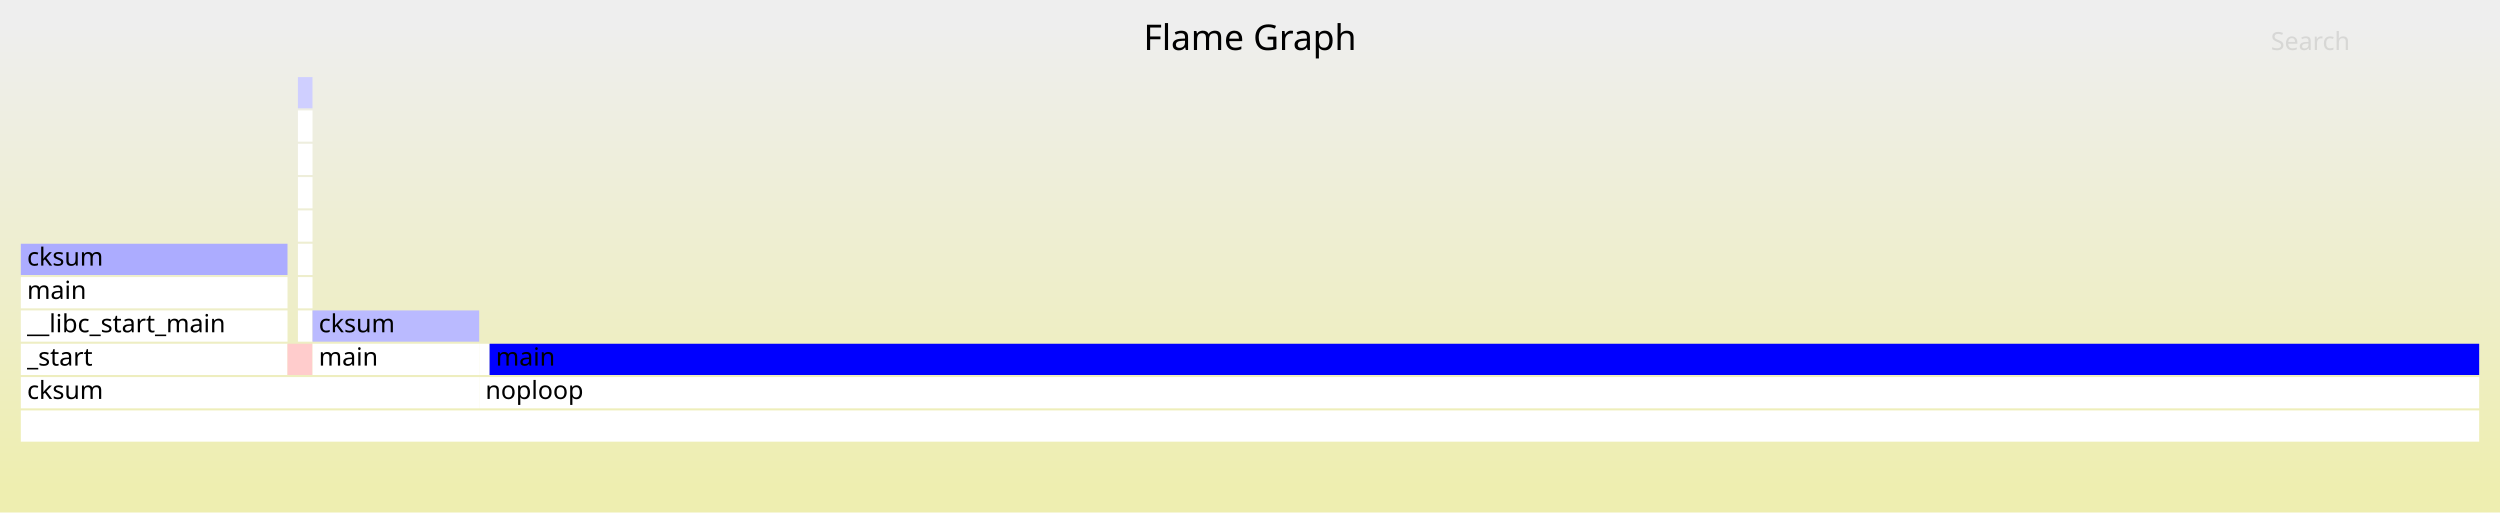
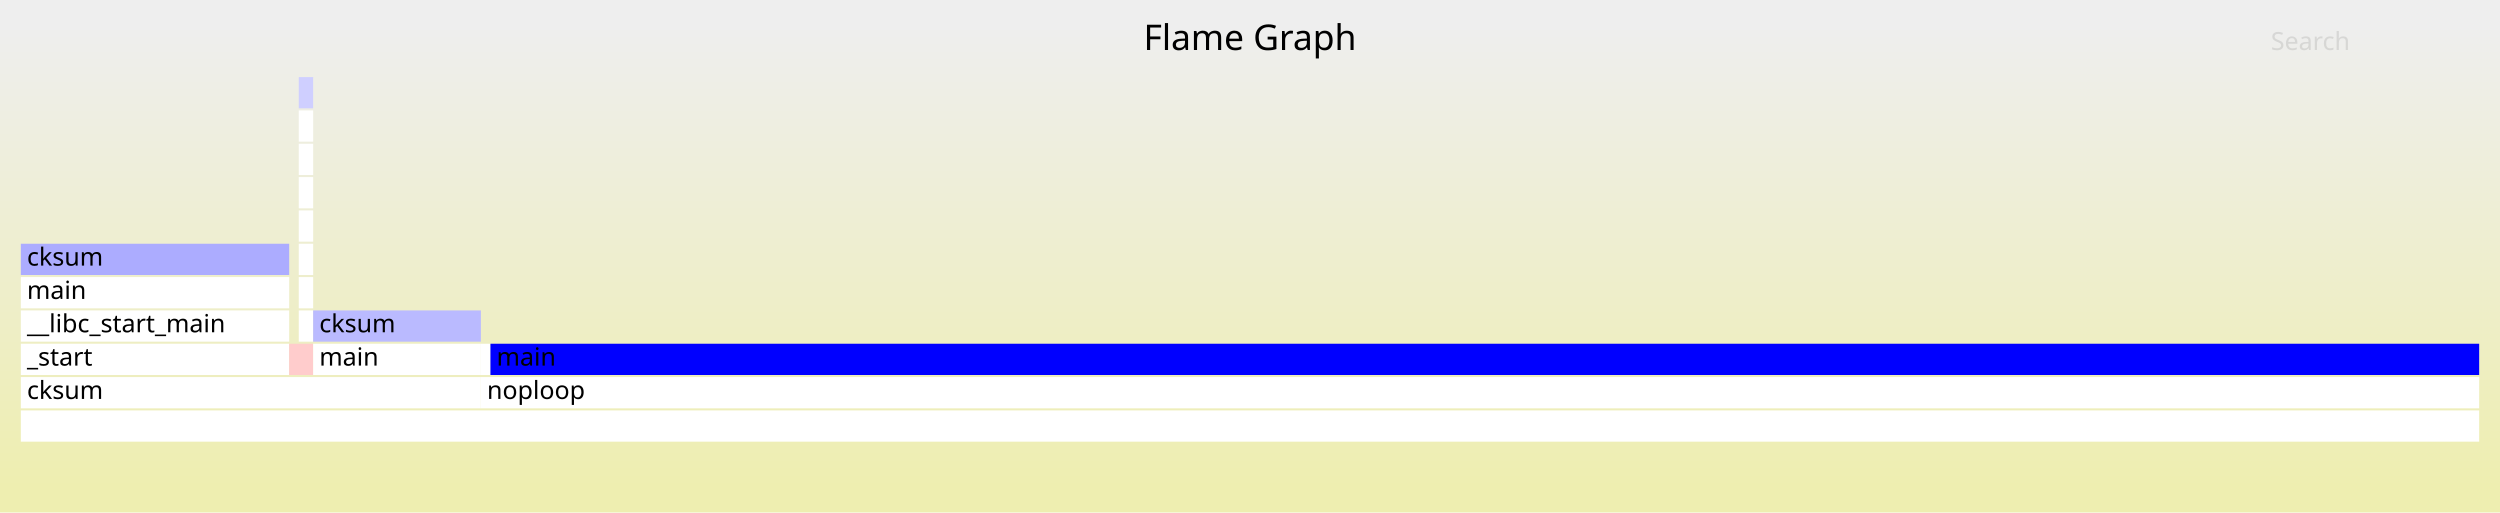
<svg xmlns="http://www.w3.org/2000/svg" version="1.1" width="1200" height="246" viewBox="0 0 1200 246">
  <defs>
    <linearGradient id="background" y1="0" y2="1" x1="0" x2="0">
      <stop stop-color="#eeeeee" offset="5%" />
      <stop stop-color="#eeeeb0" offset="95%" />
    </linearGradient>
  </defs>
  <style type="text/css">
text { font-family:"Verdana"; font-size:12px; fill:rgb(0,0,0); }
#title { text-anchor:middle; font-size:17px; }
#search { opacity:0.1; cursor:pointer; }
#search:hover, #search.show { opacity:1; }
#subtitle { text-anchor:middle; font-color:rgb(160,160,160); }
#unzoom { cursor:pointer; }
#frames &gt; *:hover { stroke:black; stroke-width:0.5; cursor:pointer; }
.hide { display:none; }
.parent { opacity:0.5; }
</style>
-   <rect x="0" y="0" width="1200" height="246" fill="url(#background)" />
-   <text id="title" x="600.00" y="24.00">Flame Graph</text>
-   <text id="details" x="10.00" y="229.00"> </text>
-   <text id="unzoom" class="hide" x="10.00" y="24.00">Reset Zoom</text>
-   <text id="search" x="1090.00" y="24.00">Search</text>
-   <text id="matched" x="1090.00" y="229.00"> </text>
-   <g id="frames">
+   <rect x="0" y="0" width="100%" height="246" fill="url(#background)" />
+   <text id="title" x="50%" y="24.00">Flame Graph</text>
+   <text id="details" x="10" y="229.00"> </text>
+   <text id="unzoom" class="hide" x="10" y="24.00">Reset Zoom</text>
+   <text id="search" x="1090" y="24.00">Search</text>
+   <text id="matched" x="1090" y="229.00"> </text>
+   <svg id="frames" x="10" width="1180">
    <g>
-       <rect x="10" y="165" width="128" height="15" fill="rgb(255,255,255)" />
-       <text x="13.00" y="175.50">_start</text>
+       <rect x="0%" y="165" width="10.916%" height="15" fill="rgb(255,255,255)" />
+       <text x="0.25%" y="175.50">_start</text>
    </g>
    <g>
-       <rect x="10" y="149" width="128" height="15" fill="rgb(255,255,255)" />
-       <text x="13.00" y="159.50">__libc_start_main</text>
+       <rect x="0%" y="149" width="10.916%" height="15" fill="rgb(255,255,255)" />
+       <text x="0.25%" y="159.50">__libc_start_main</text>
    </g>
    <g>
-       <rect x="10" y="133" width="128" height="15" fill="rgb(255,255,255)" />
-       <text x="13.00" y="143.50">main</text>
+       <rect x="0%" y="133" width="10.916%" height="15" fill="rgb(255,255,255)" />
+       <text x="0.25%" y="143.50">main</text>
    </g>
    <g>
-       <rect x="10" y="117" width="128" height="15" fill="rgb(172,172,255)" />
-       <text x="13.00" y="127.50">cksum</text>
+       <rect x="0%" y="117" width="10.916%" height="15" fill="rgb(172,172,255)" />
+       <text x="0.25%" y="127.50">cksum</text>
    </g>
    <g>
-       <rect x="138" y="165" width="12" height="15" fill="rgb(255,204,204)" />
-       <text x="141.00" y="175.50" />
+       <rect x="10.916%" y="165" width="0.975%" height="15" fill="rgb(255,204,204)" />
+       <text x="11.166%" y="175.50" />
    </g>
    <g>
-       <rect x="143" y="149" width="7" height="15" fill="rgb(255,255,255)" />
-       <text x="146.00" y="159.50" />
+       <rect x="11.306%" y="149" width="0.585%" height="15" fill="rgb(255,255,255)" />
+       <text x="11.556%" y="159.50" />
    </g>
    <g>
-       <rect x="143" y="133" width="7" height="15" fill="rgb(255,255,255)" />
-       <text x="146.00" y="143.50" />
+       <rect x="11.306%" y="133" width="0.585%" height="15" fill="rgb(255,255,255)" />
+       <text x="11.556%" y="143.50" />
    </g>
    <g>
-       <rect x="143" y="117" width="7" height="15" fill="rgb(255,255,255)" />
-       <text x="146.00" y="127.50" />
+       <rect x="11.306%" y="117" width="0.585%" height="15" fill="rgb(255,255,255)" />
+       <text x="11.556%" y="127.50" />
    </g>
    <g>
-       <rect x="143" y="101" width="7" height="15" fill="rgb(255,255,255)" />
-       <text x="146.00" y="111.50" />
+       <rect x="11.306%" y="101" width="0.585%" height="15" fill="rgb(255,255,255)" />
+       <text x="11.556%" y="111.50" />
    </g>
    <g>
-       <rect x="143" y="85" width="7" height="15" fill="rgb(255,255,255)" />
-       <text x="146.00" y="95.50" />
+       <rect x="11.306%" y="85" width="0.585%" height="15" fill="rgb(255,255,255)" />
+       <text x="11.556%" y="95.50" />
    </g>
    <g>
-       <rect x="143" y="69" width="7" height="15" fill="rgb(255,255,255)" />
-       <text x="146.00" y="79.50" />
+       <rect x="11.306%" y="69" width="0.585%" height="15" fill="rgb(255,255,255)" />
+       <text x="11.556%" y="79.50" />
    </g>
    <g>
-       <rect x="143" y="53" width="7" height="15" fill="rgb(255,255,255)" />
-       <text x="146.00" y="63.50" />
+       <rect x="11.306%" y="53" width="0.585%" height="15" fill="rgb(255,255,255)" />
+       <text x="11.556%" y="63.50" />
    </g>
    <g>
-       <rect x="143" y="37" width="7" height="15" fill="rgb(207,207,255)" />
-       <text x="146.00" y="47.50" />
+       <rect x="11.306%" y="37" width="0.585%" height="15" fill="rgb(207,207,255)" />
+       <text x="11.556%" y="47.50" />
    </g>
    <g>
-       <rect x="10" y="181" width="220" height="15" fill="rgb(255,255,255)" />
-       <text x="13.00" y="191.50">cksum</text>
+       <rect x="0%" y="181" width="18.713%" height="15" fill="rgb(255,255,255)" />
+       <text x="0.25%" y="191.50">cksum</text>
    </g>
    <g>
-       <rect x="150" y="165" width="80" height="15" fill="rgb(255,255,255)" />
-       <text x="153.00" y="175.50">main</text>
+       <rect x="11.891%" y="165" width="6.823%" height="15" fill="rgb(255,255,255)" />
+       <text x="12.141%" y="175.50">main</text>
    </g>
    <g>
-       <rect x="150" y="149" width="80" height="15" fill="rgb(186,186,255)" />
-       <text x="153.00" y="159.50">cksum</text>
+       <rect x="11.891%" y="149" width="6.823%" height="15" fill="rgb(186,186,255)" />
+       <text x="12.141%" y="159.50">cksum</text>
    </g>
    <g>
-       <rect x="230" y="165" width="5" height="15" fill="rgb(255,255,255)" />
-       <text x="233.00" y="175.50" />
+       <rect x="18.713%" y="165" width="0.39%" height="15" fill="rgb(255,255,255)" />
+       <text x="18.963%" y="175.50" />
    </g>
    <g>
-       <rect x="10" y="197" width="1180" height="15" fill="rgb(255,255,255)" />
-       <text x="13.00" y="207.50" />
+       <rect x="0%" y="197" width="100%" height="15" fill="rgb(255,255,255)" />
+       <text x="0.25%" y="207.50" />
    </g>
    <g>
-       <rect x="230" y="181" width="960" height="15" fill="rgb(255,255,255)" />
-       <text x="233.00" y="191.50">noploop</text>
+       <rect x="18.713%" y="181" width="81.287%" height="15" fill="rgb(255,255,255)" />
+       <text x="18.963%" y="191.50">noploop</text>
    </g>
    <g>
-       <rect x="235" y="165" width="955" height="15" fill="rgb(0,0,255)" />
-       <text x="238.00" y="175.50">main</text>
+       <rect x="19.103%" y="165" width="80.897%" height="15" fill="rgb(0,0,255)" />
+       <text x="19.353%" y="175.50">main</text>
    </g>
-   </g>
+   </svg>
</svg>
